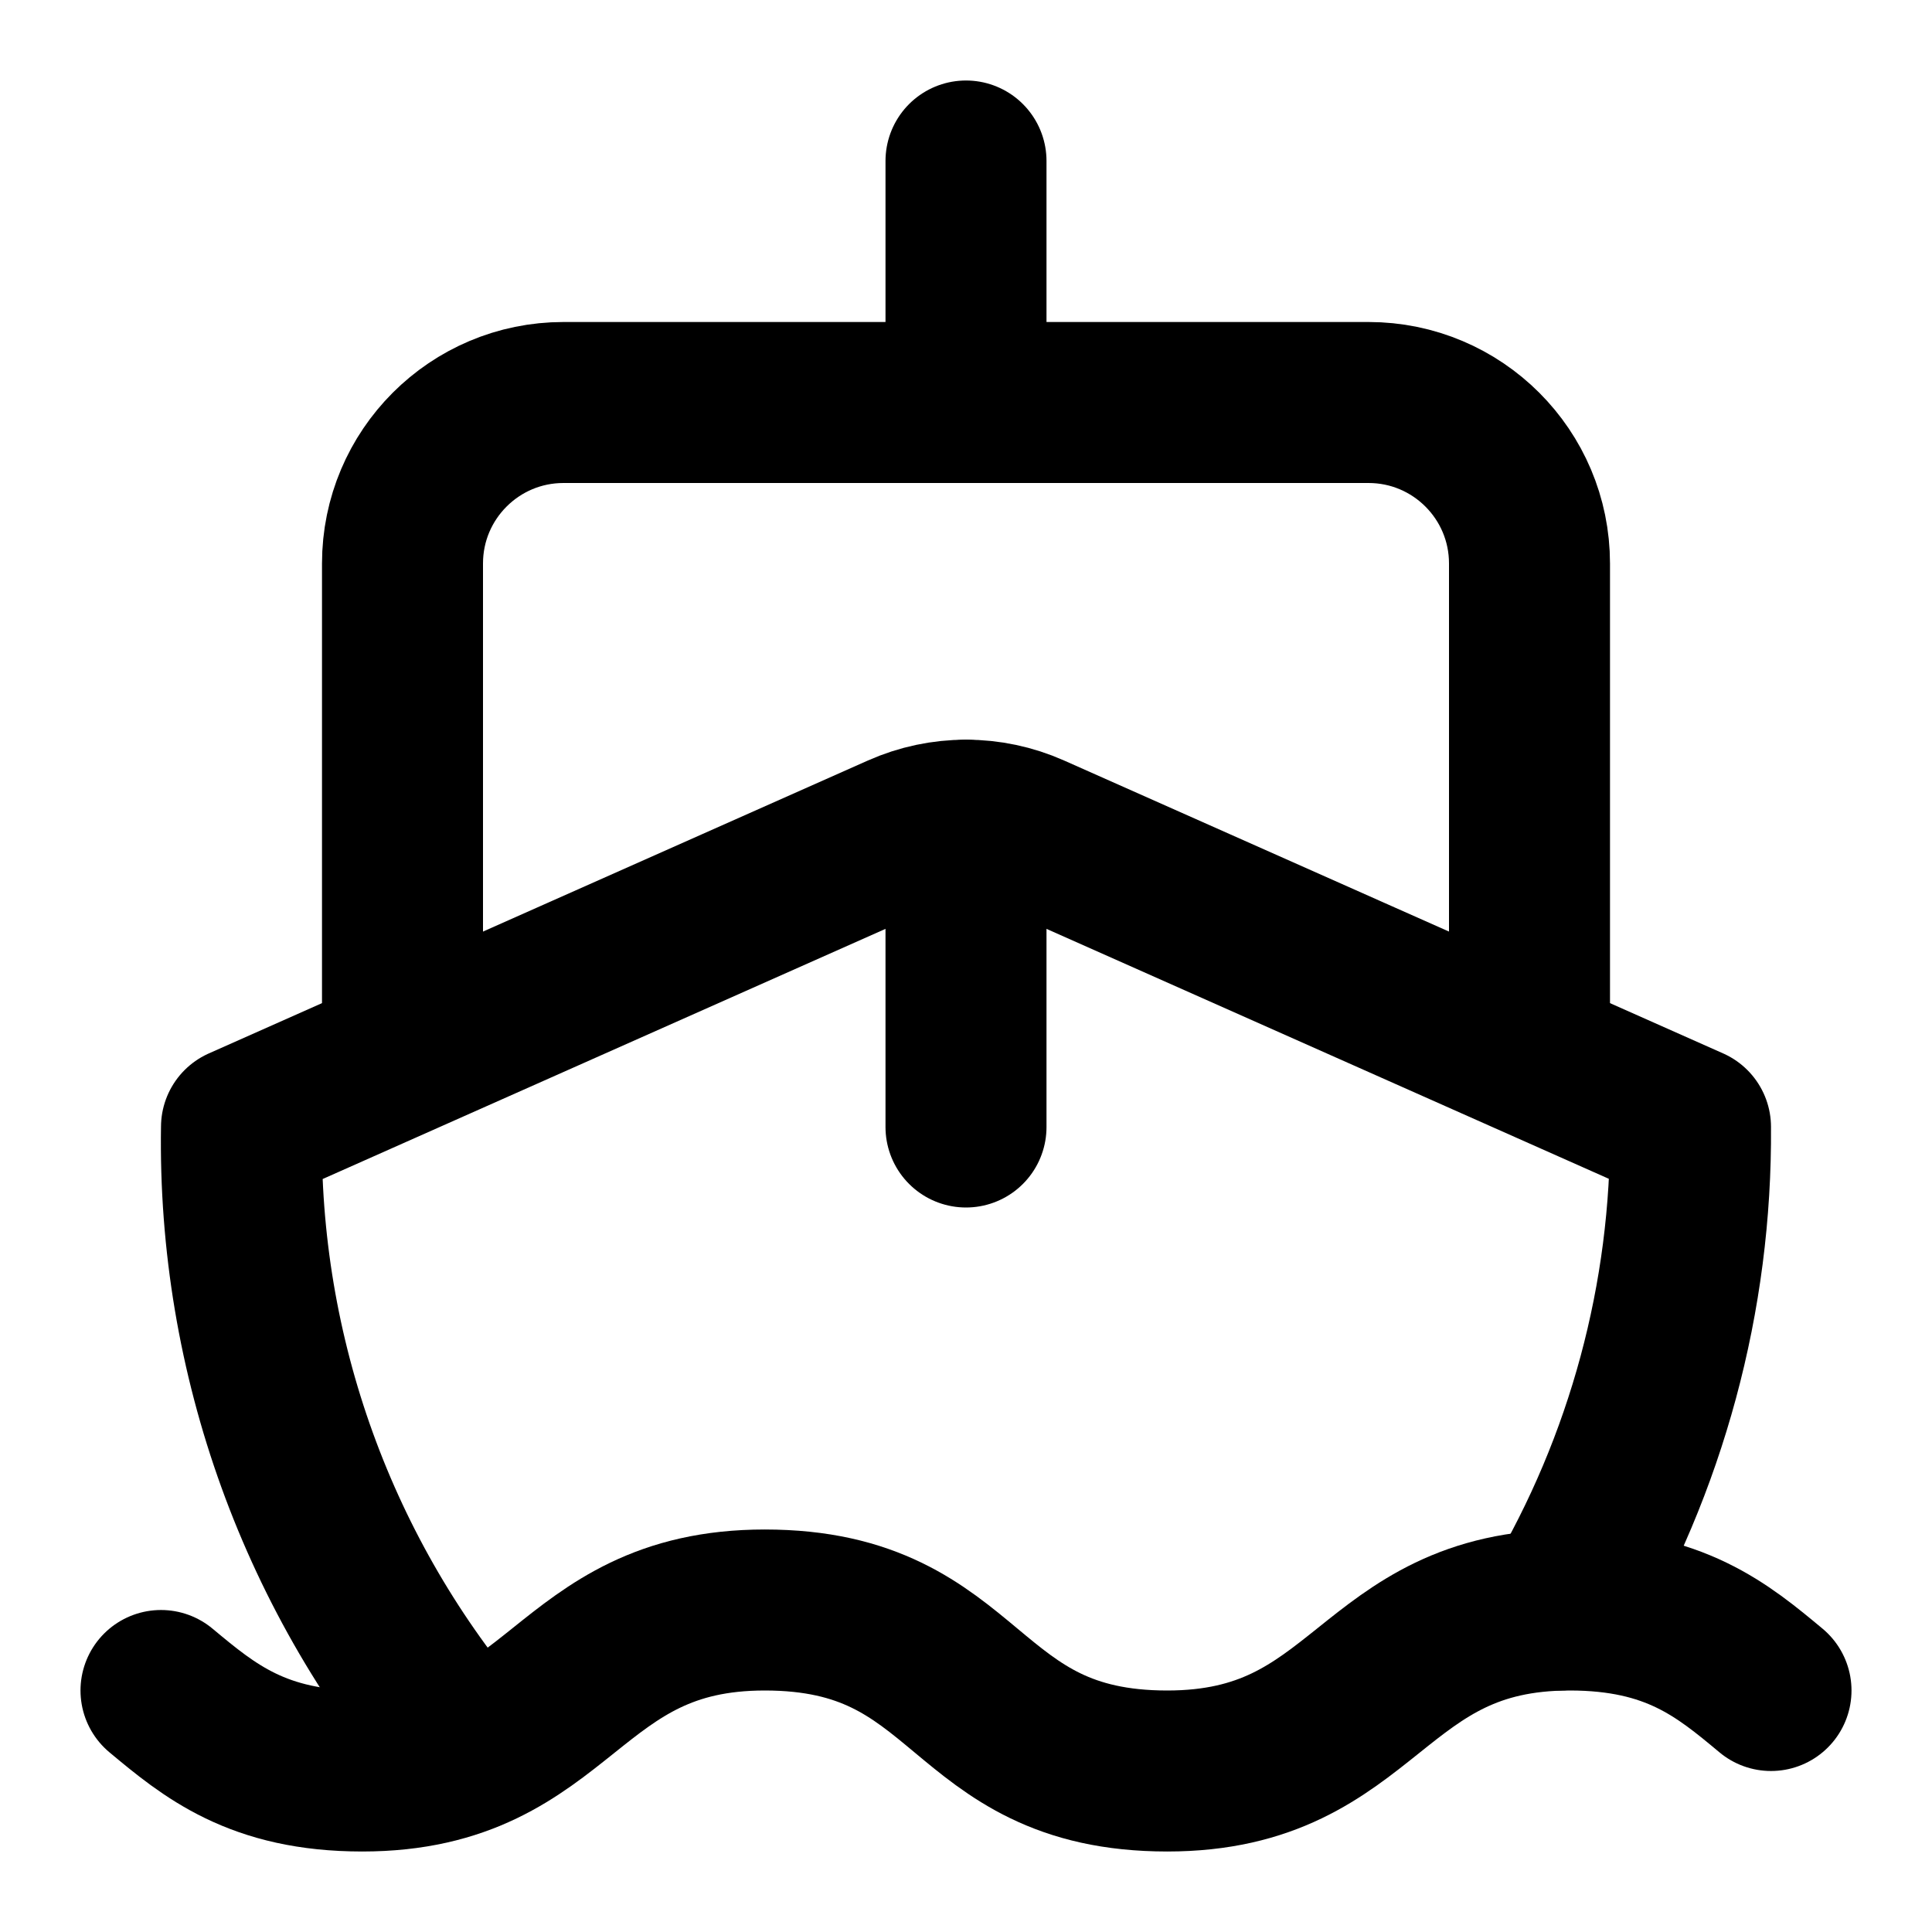
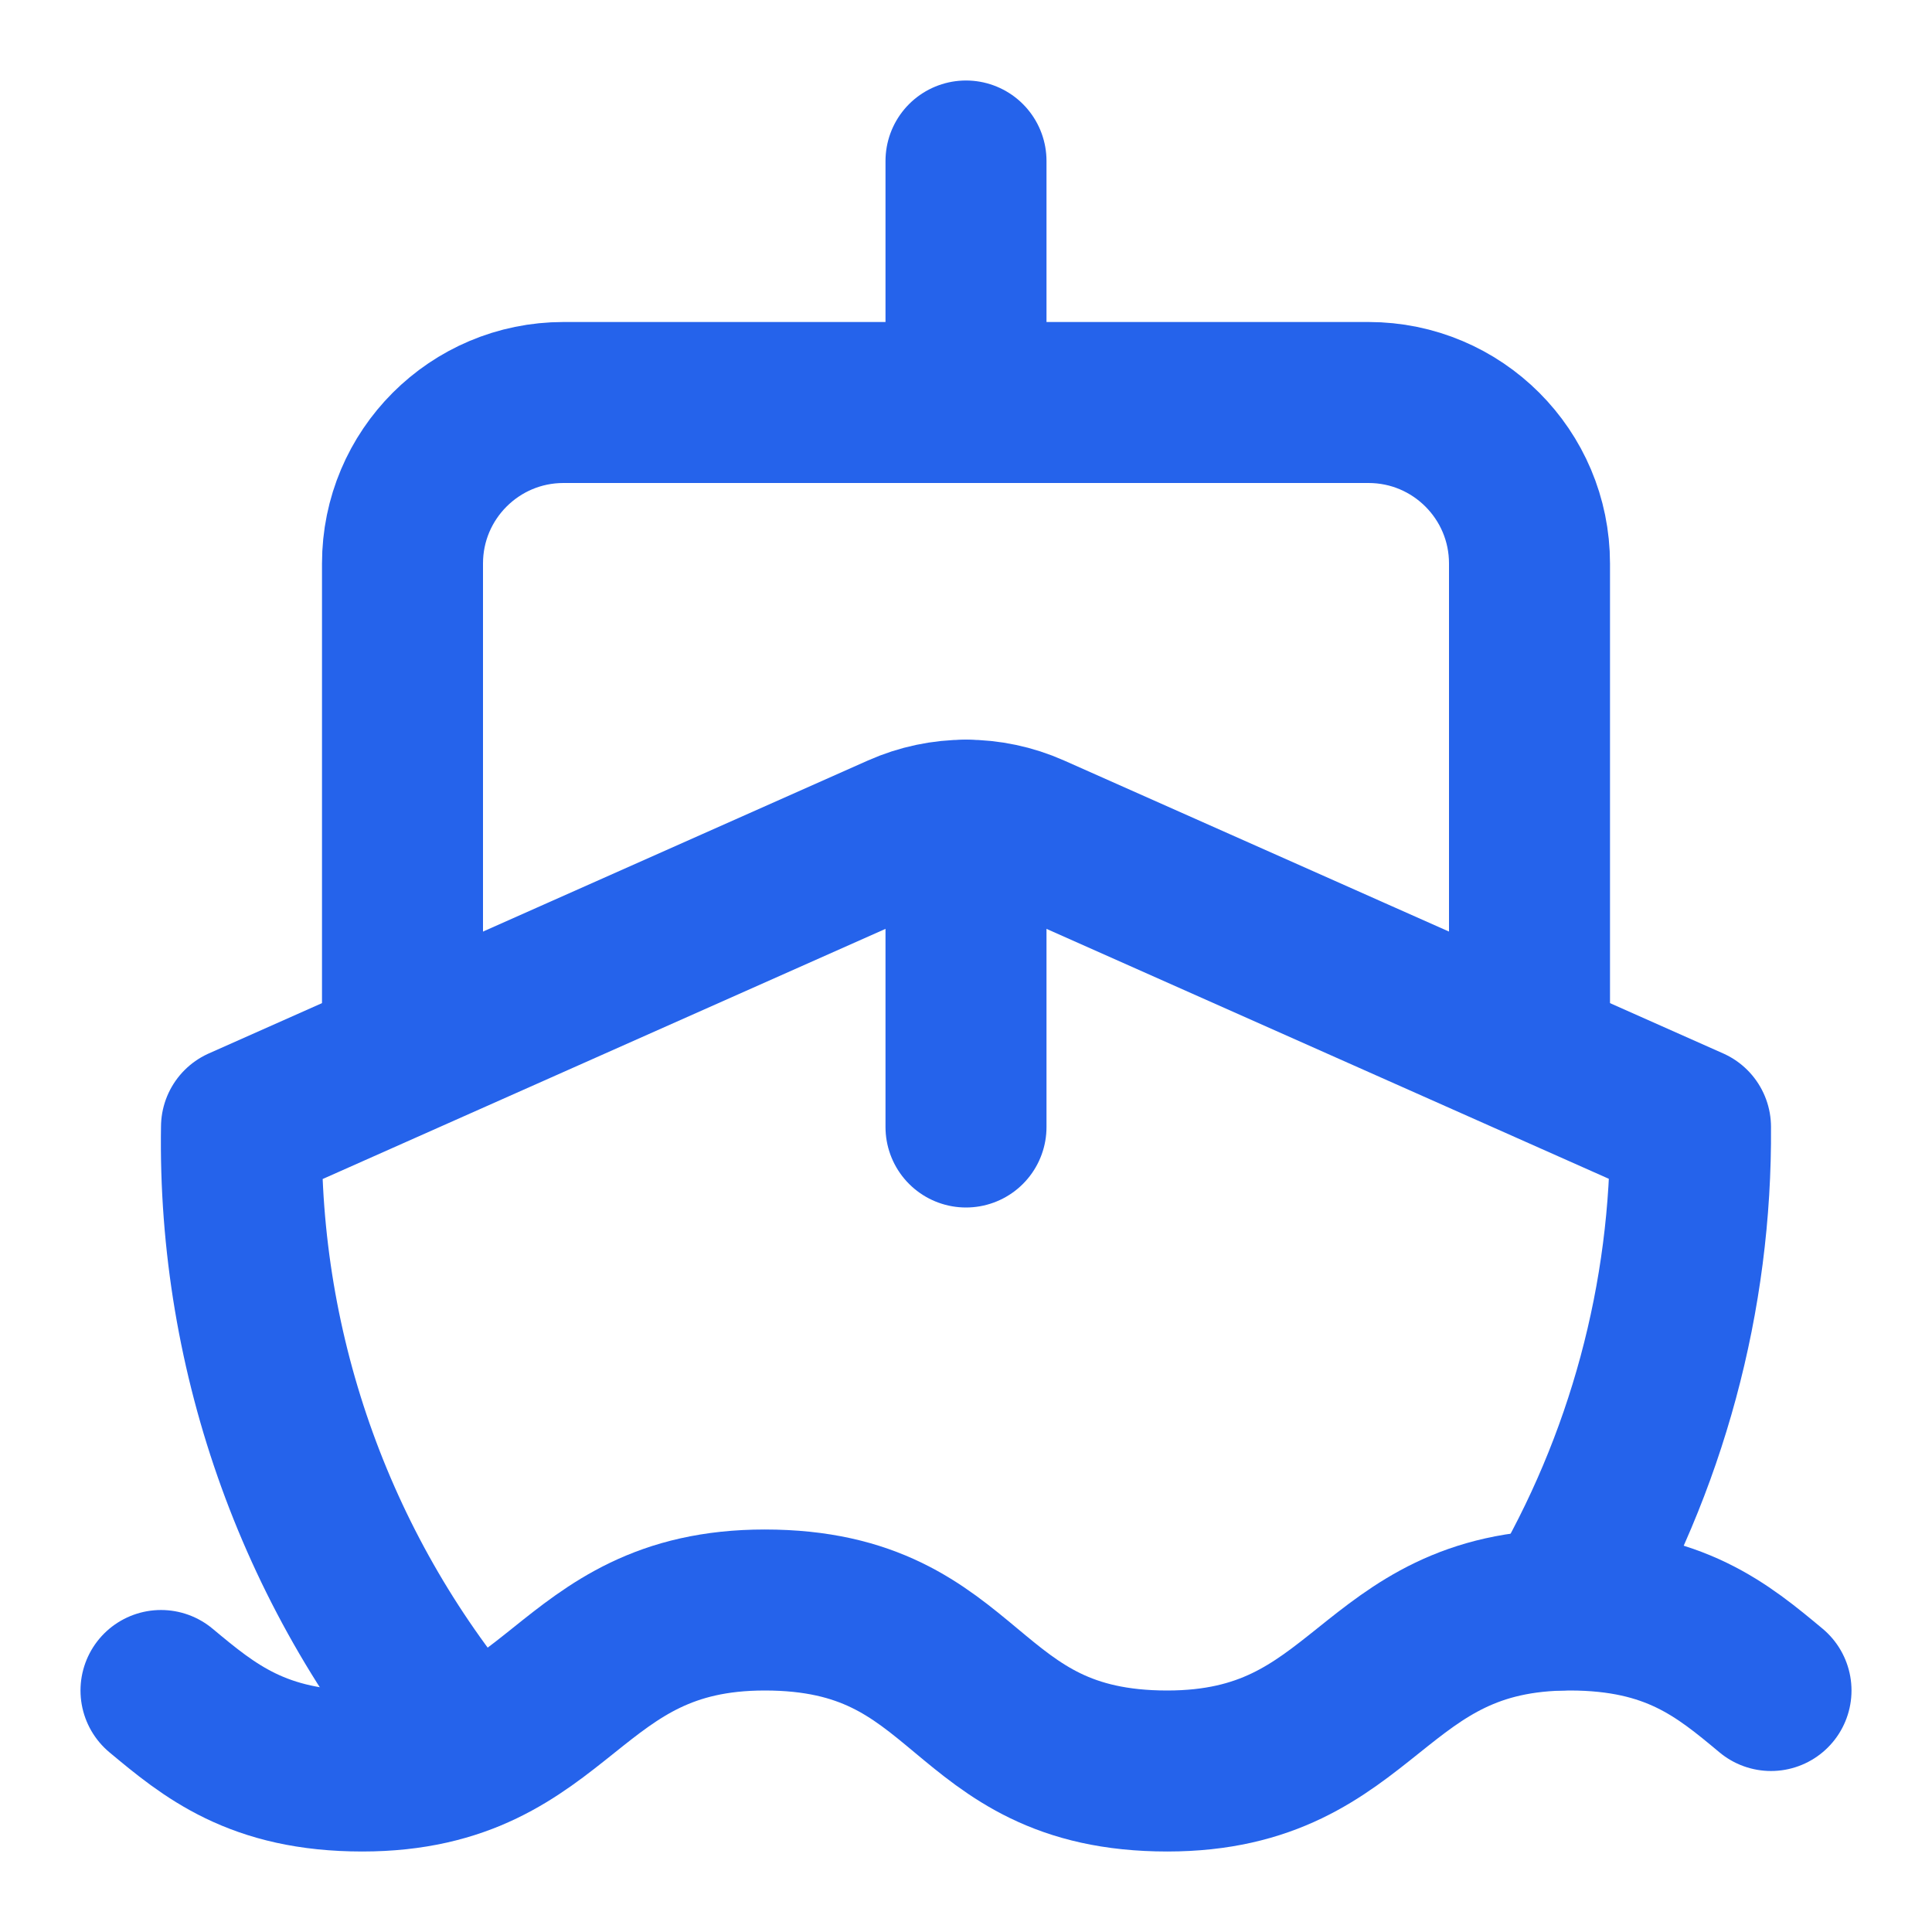
- <svg xmlns="http://www.w3.org/2000/svg" class="lucide lucide-ship" width="24" height="24" viewBox="0 0 24 24" fill="none" stroke="currentColor" stroke-width="2" stroke-linecap="round" stroke-linejoin="round">
+ <svg xmlns="http://www.w3.org/2000/svg" class="lucide lucide-ship" width="24" height="24" viewBox="0 0 24 24" fill="none" stroke="#2563eb" stroke-width="2" stroke-linecap="round" stroke-linejoin="round">
  <path d="M12 10.189V14" />
  <path d="M12 2v3" />
  <path d="M19 13V7a2 2 0 0 0-2-2H7a2 2 0 0 0-2 2v6" />
  <path d="M19.38 20A11.6 11.6 0 0 0 21 14l-8.188-3.639a2 2 0 0 0-1.624 0L3 14a11.6 11.6 0 0 0 2.81 7.76" />
  <path d="M2 21c.6.5 1.2 1 2.5 1 2.5 0 2.5-2 5-2 1.3 0 1.9.5 2.5 1s1.2 1 2.5 1c2.5 0 2.5-2 5-2 1.3 0 1.9.5 2.5 1" />
</svg>
